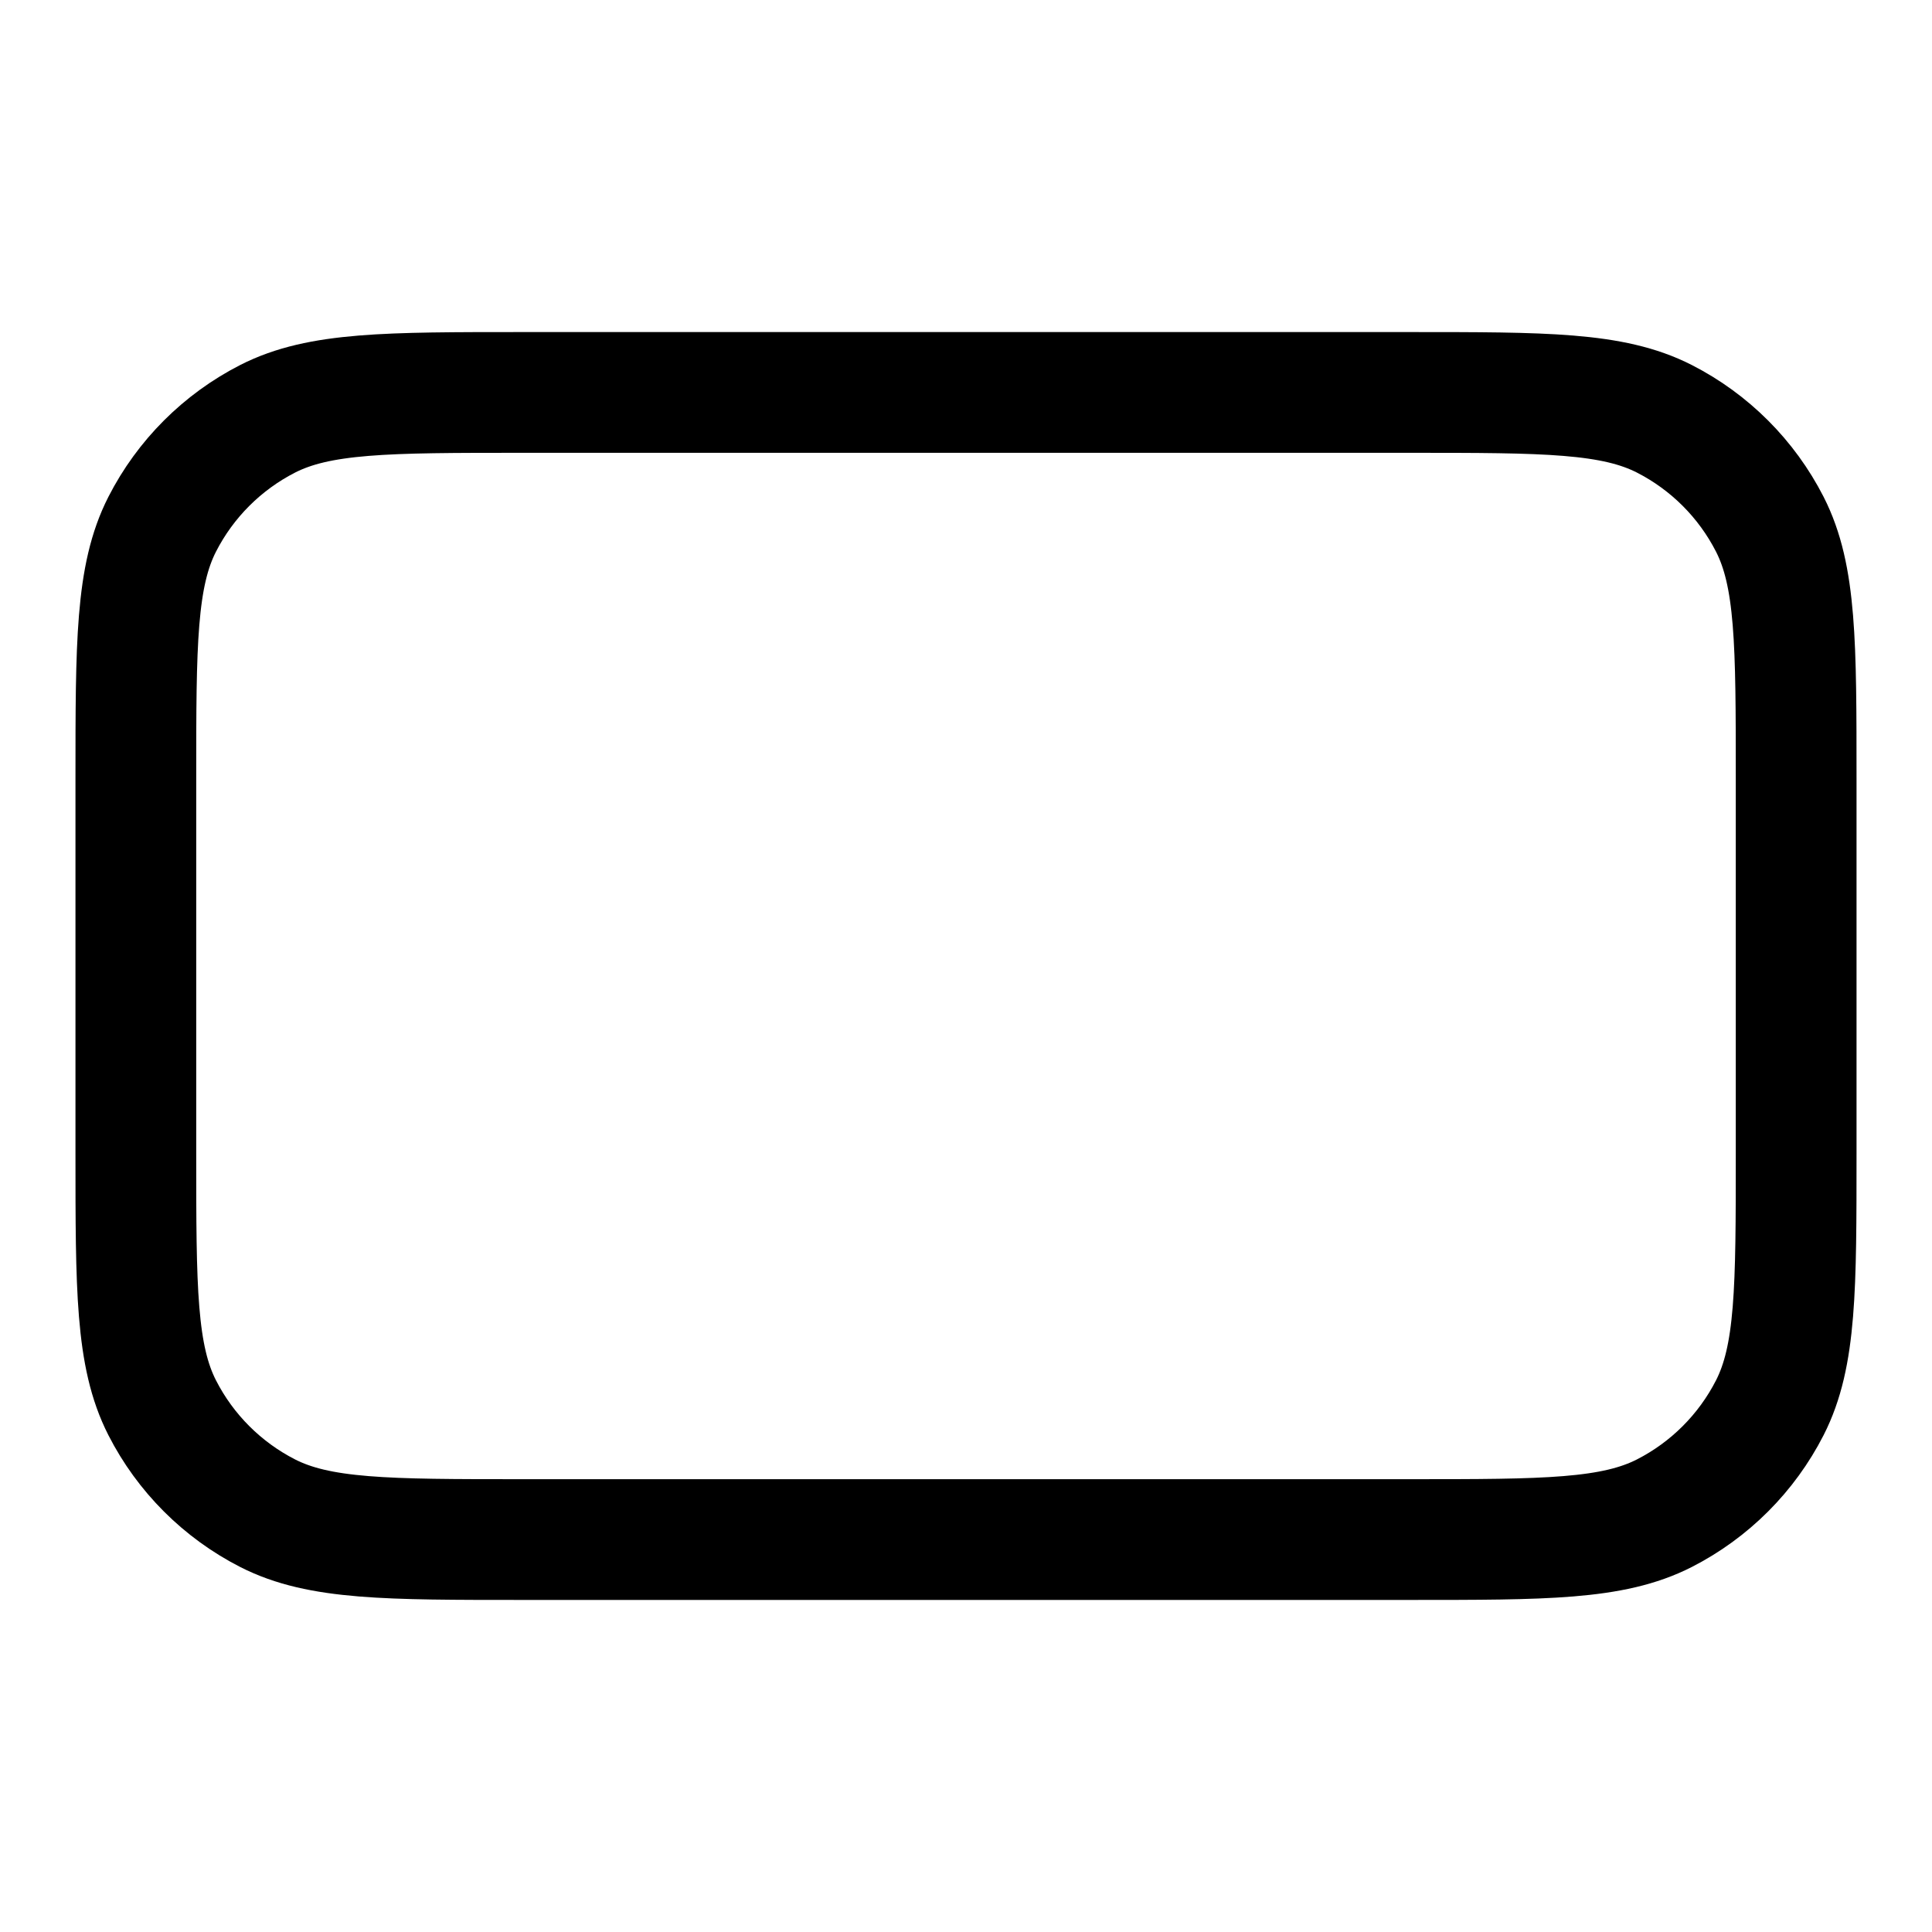
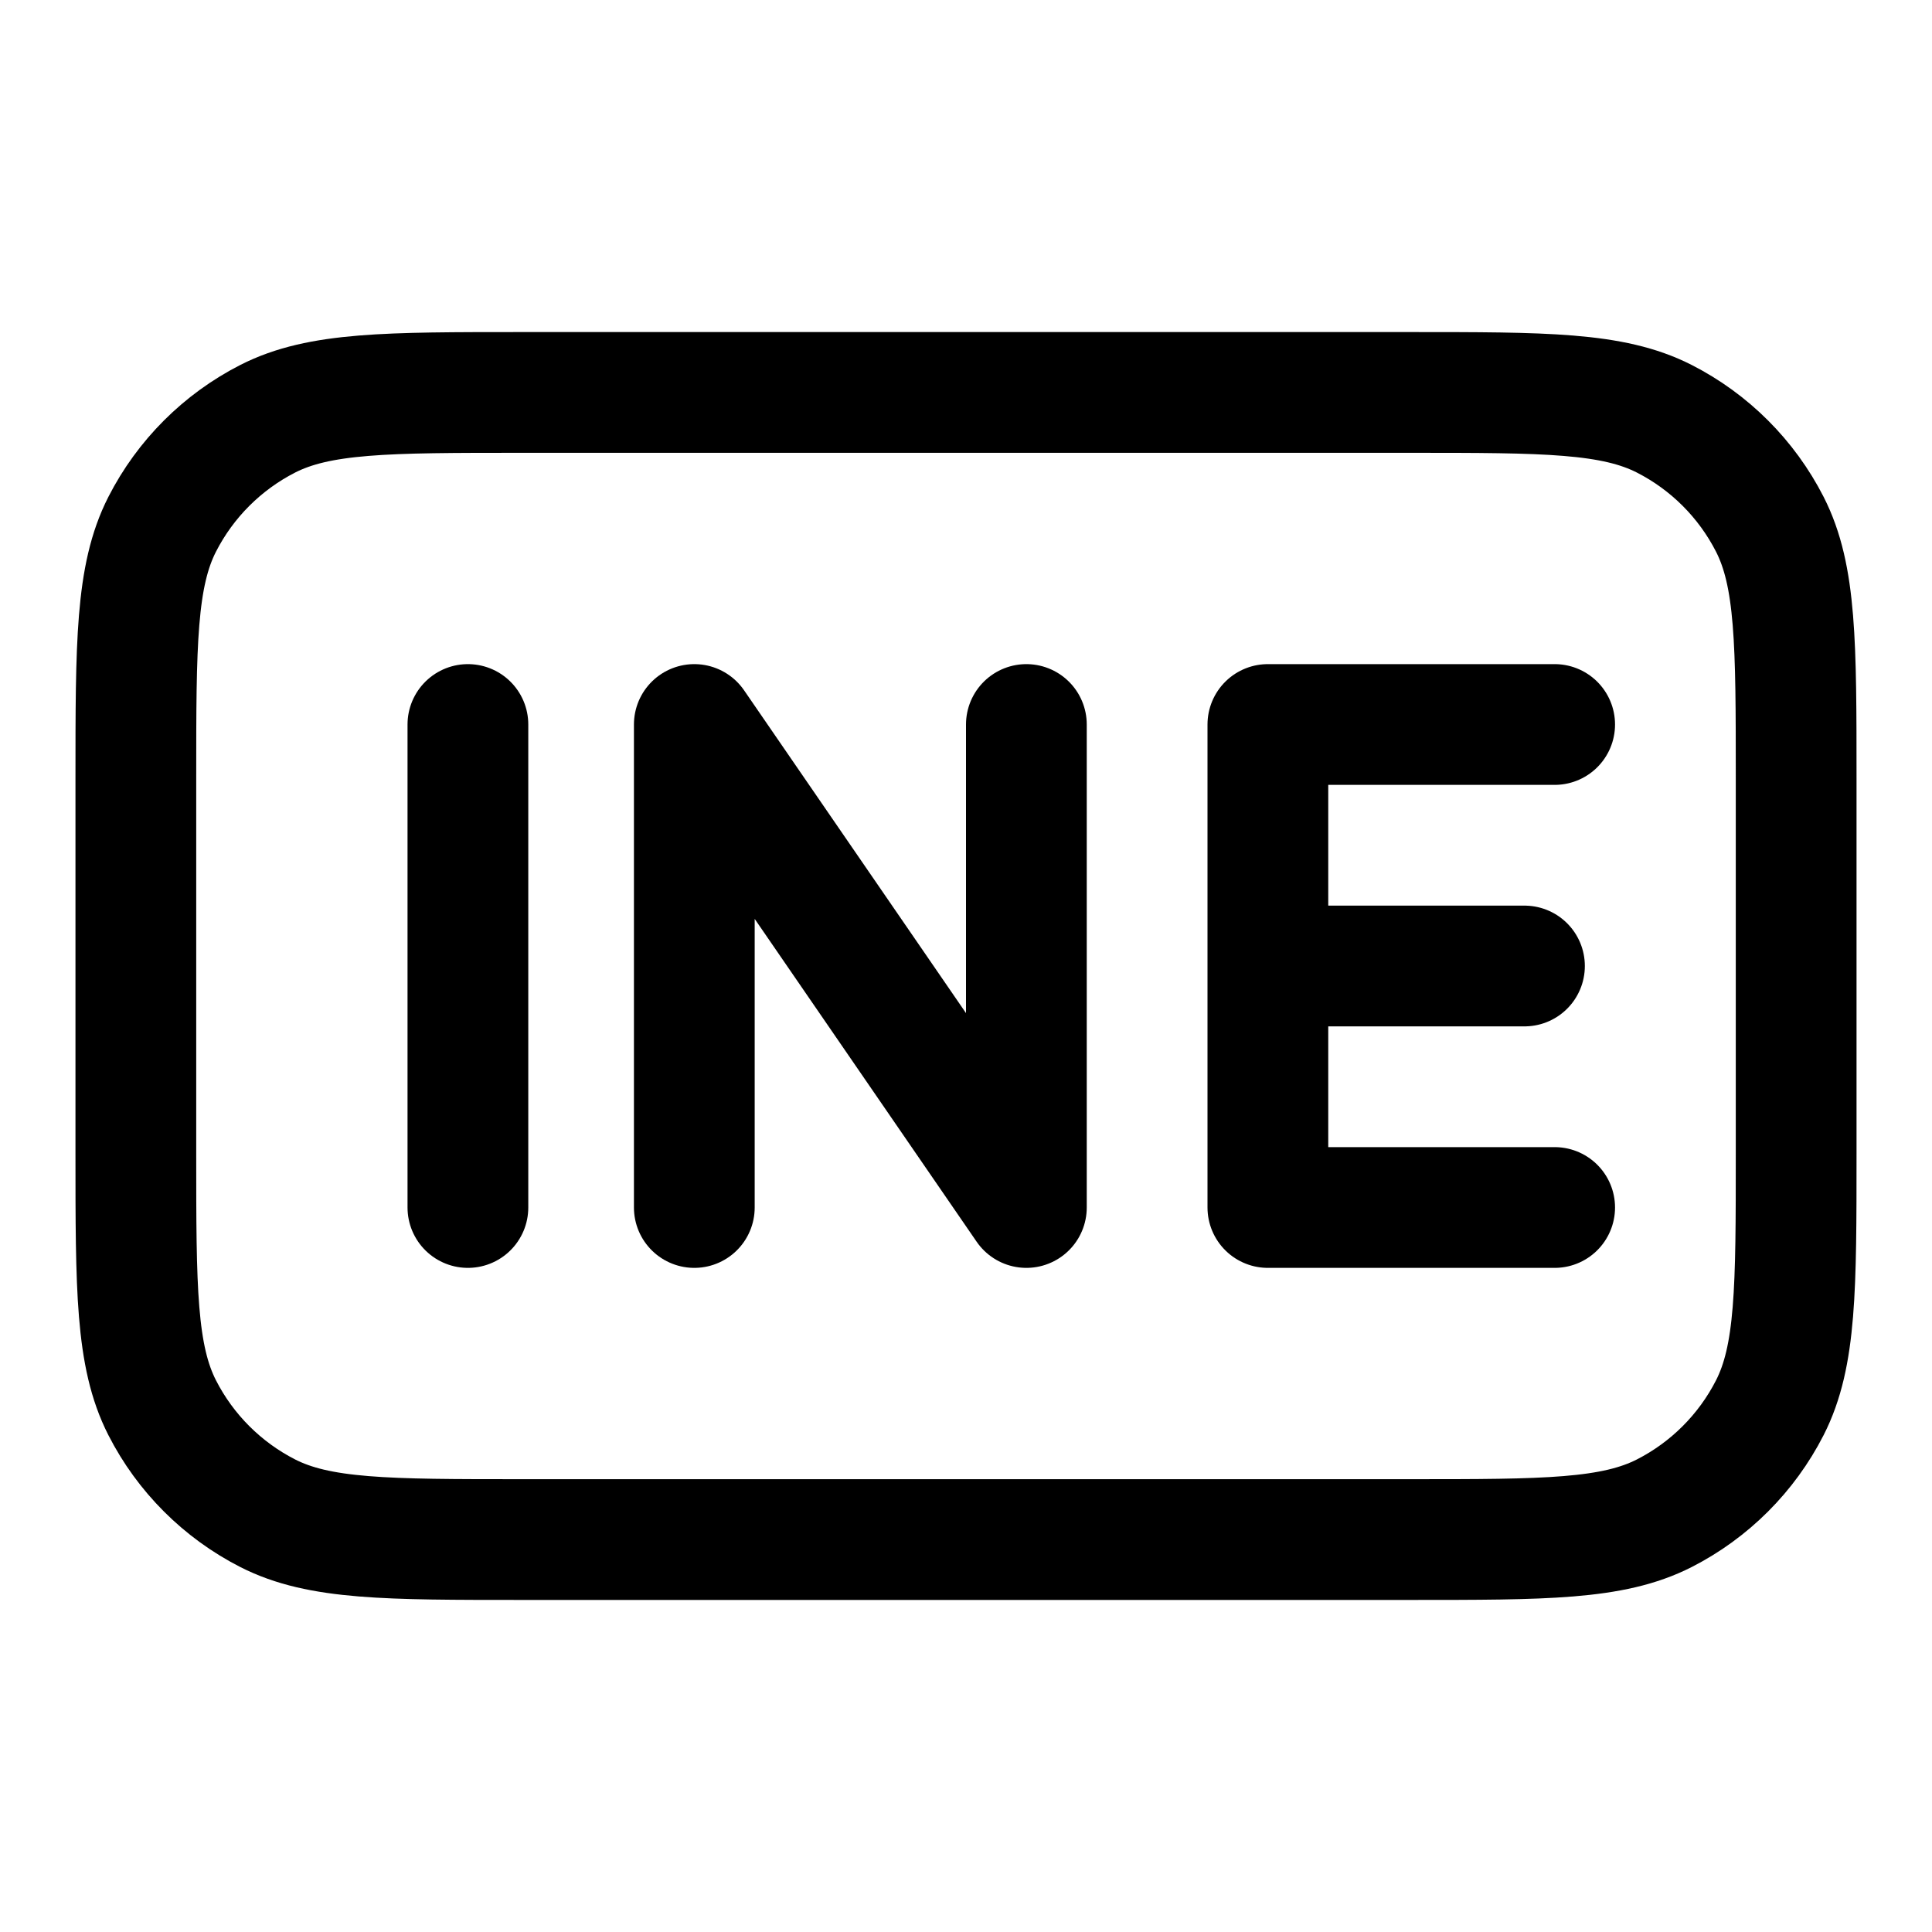
<svg xmlns="http://www.w3.org/2000/svg" width="16" height="16" viewBox="0 0 16 16" fill="none">
-   <path d="M1.125 6.45V9.55C1.125 10.67 1.125 11.23 1.343 11.658C1.535 12.034 1.841 12.34 2.217 12.532C2.645 12.75 3.205 12.75 4.325 12.75H11.675C12.795 12.75 13.355 12.75 13.783 12.532C14.159 12.34 14.465 12.034 14.657 11.658C14.875 11.23 14.875 10.67 14.875 9.55V6.45C14.875 5.33 14.875 4.77 14.657 4.342C14.465 3.966 14.159 3.66 13.783 3.468C13.355 3.25 12.795 3.25 11.675 3.25H4.325C3.205 3.25 2.645 3.25 2.217 3.468C1.841 3.66 1.535 3.966 1.343 4.342C1.125 4.77 1.125 5.33 1.125 6.45Z" stroke="black" />
+   <path d="M3.875 6V10M5.75 10V6L8.5 10V6M12.875 6H10.5V8M12.875 10H10.5V8M10.5 8H12.625M1.125 9.55V6.45C1.125 5.33 1.125 4.77 1.343 4.342C1.535 3.966 1.841 3.66 2.217 3.468C2.645 3.25 3.205 3.25 4.325 3.25H11.675C12.795 3.25 13.355 3.25 13.783 3.468C14.159 3.66 14.465 3.966 14.657 4.342C14.875 4.77 14.875 5.33 14.875 6.45V9.55C14.875 10.67 14.875 11.23 14.657 11.658C14.465 12.034 14.159 12.34 13.783 12.532C13.355 12.75 12.795 12.75 11.675 12.75H4.325C3.205 12.75 2.645 12.75 2.217 12.532C1.841 12.34 1.535 12.034 1.343 11.658C1.125 11.23 1.125 10.67 1.125 9.55Z" stroke="black" stroke-linecap="round" stroke-linejoin="round" />
</svg>
